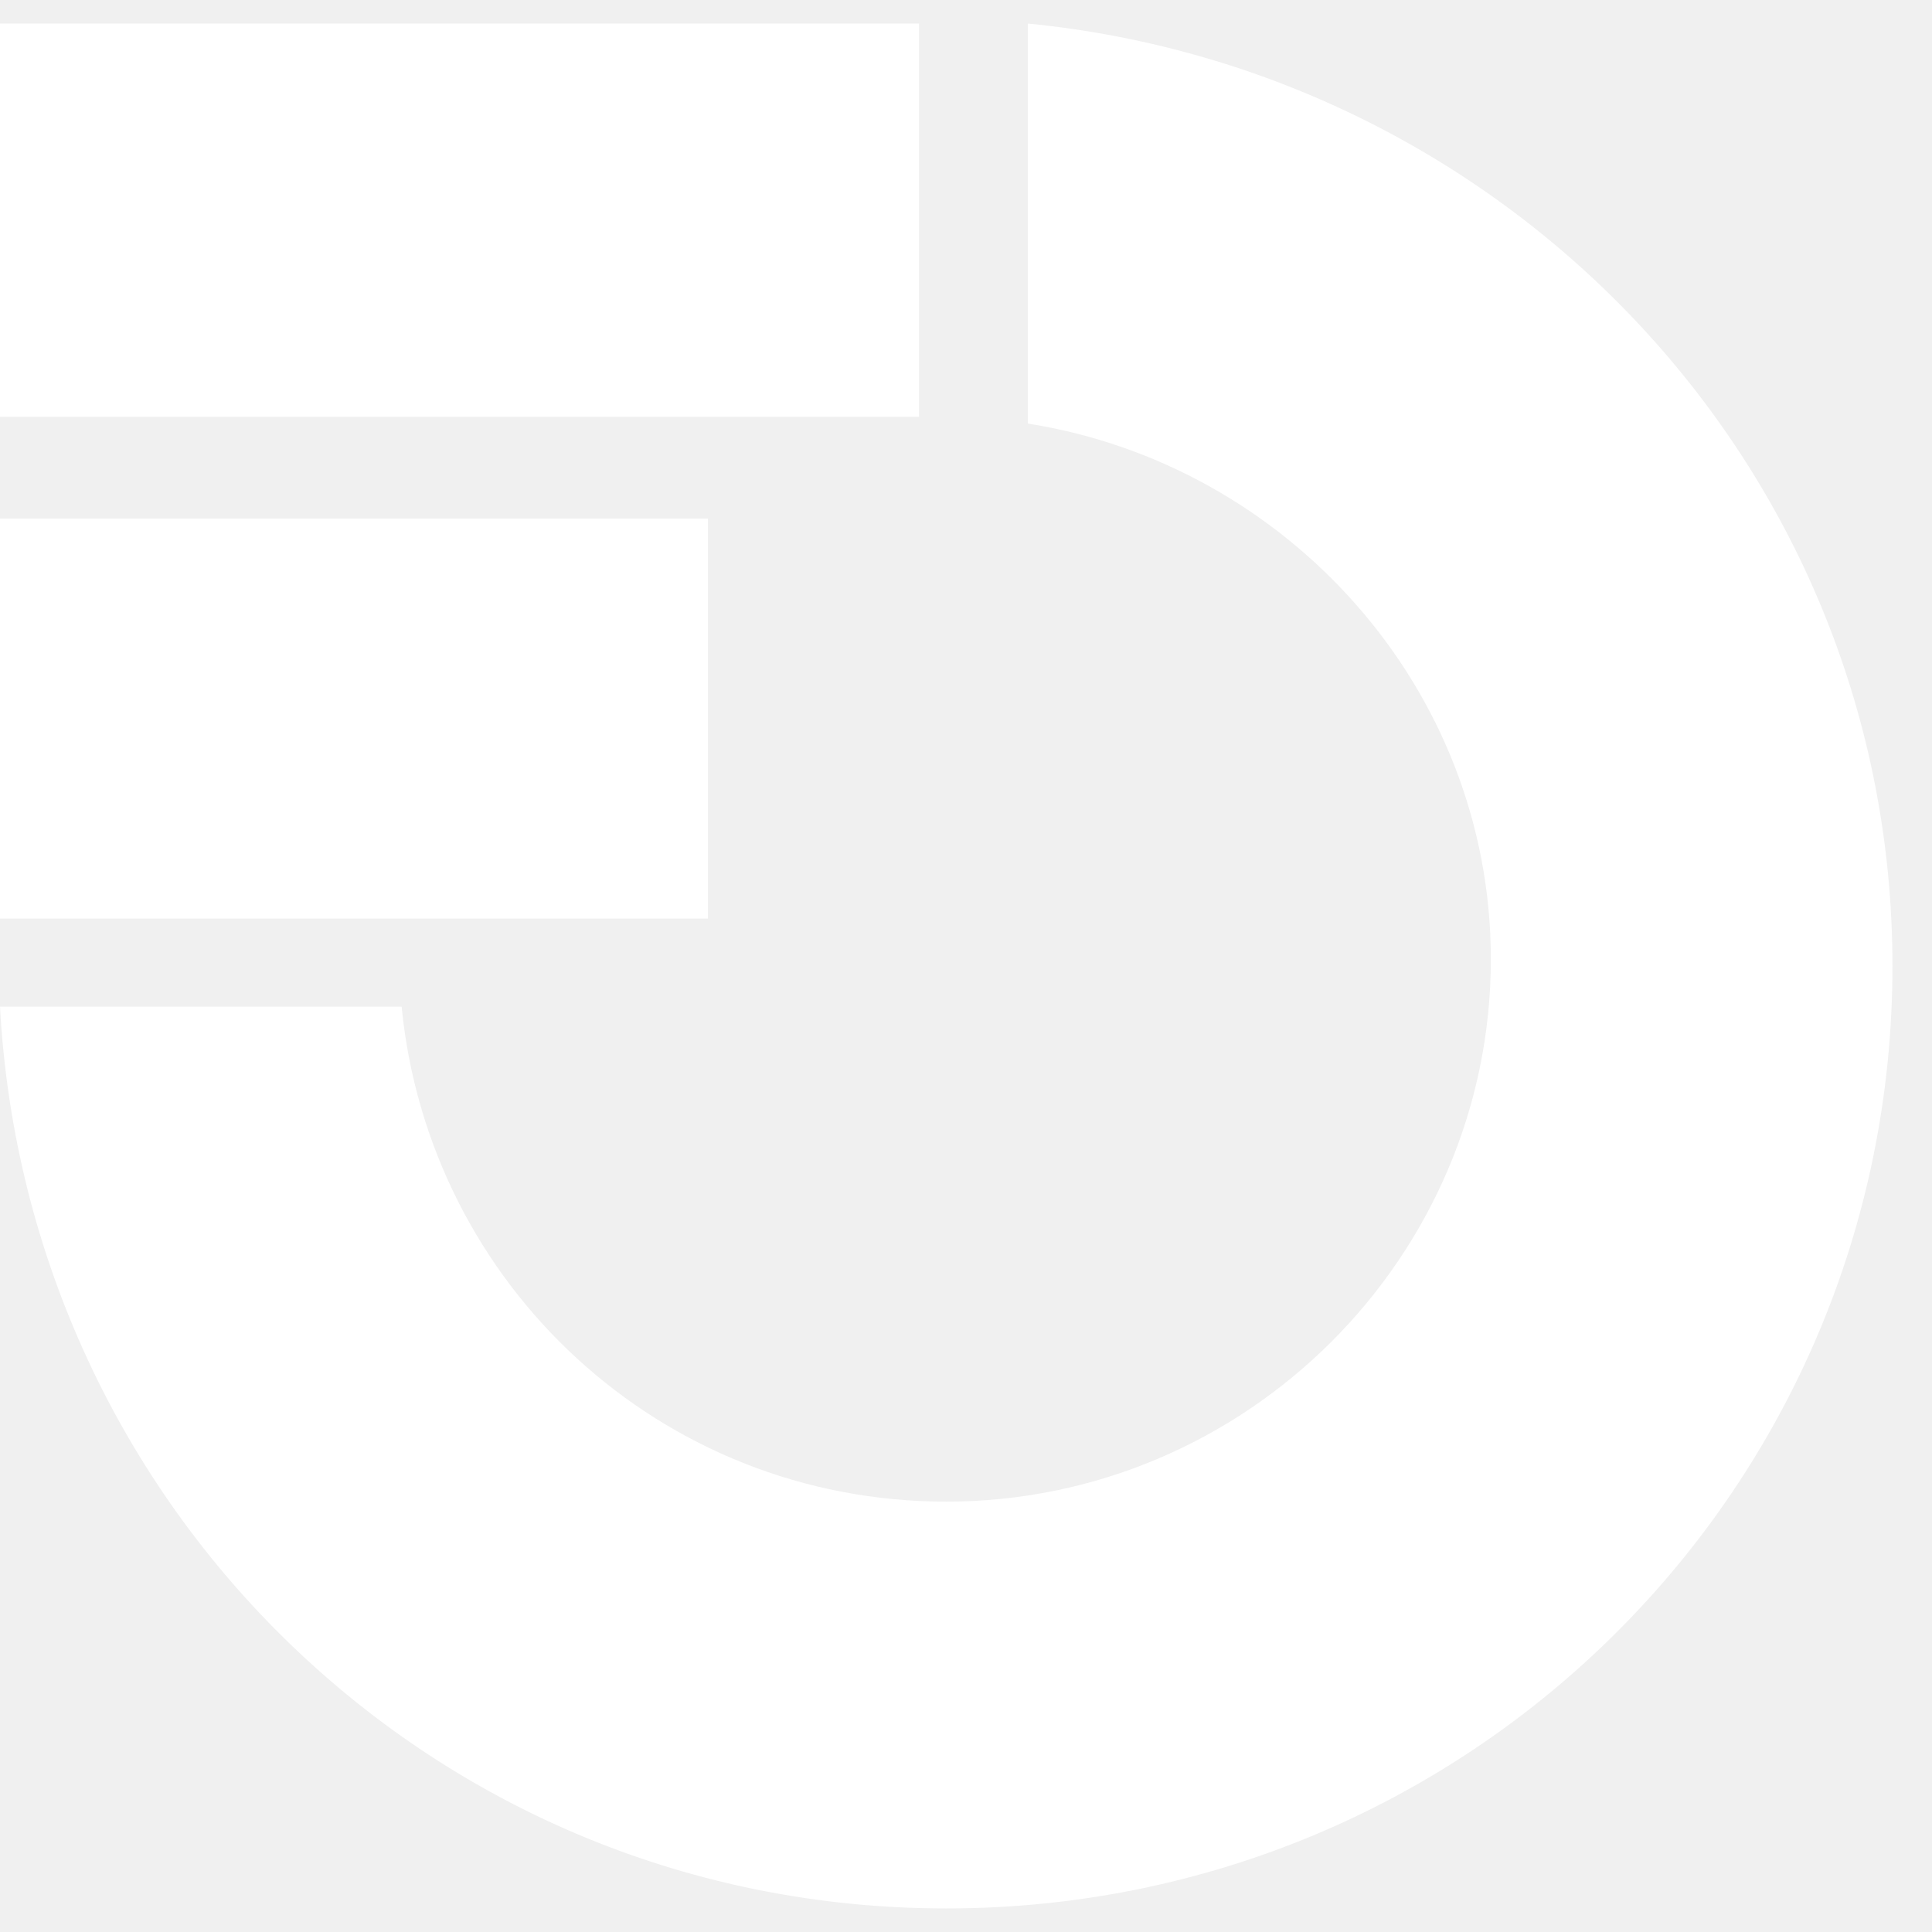
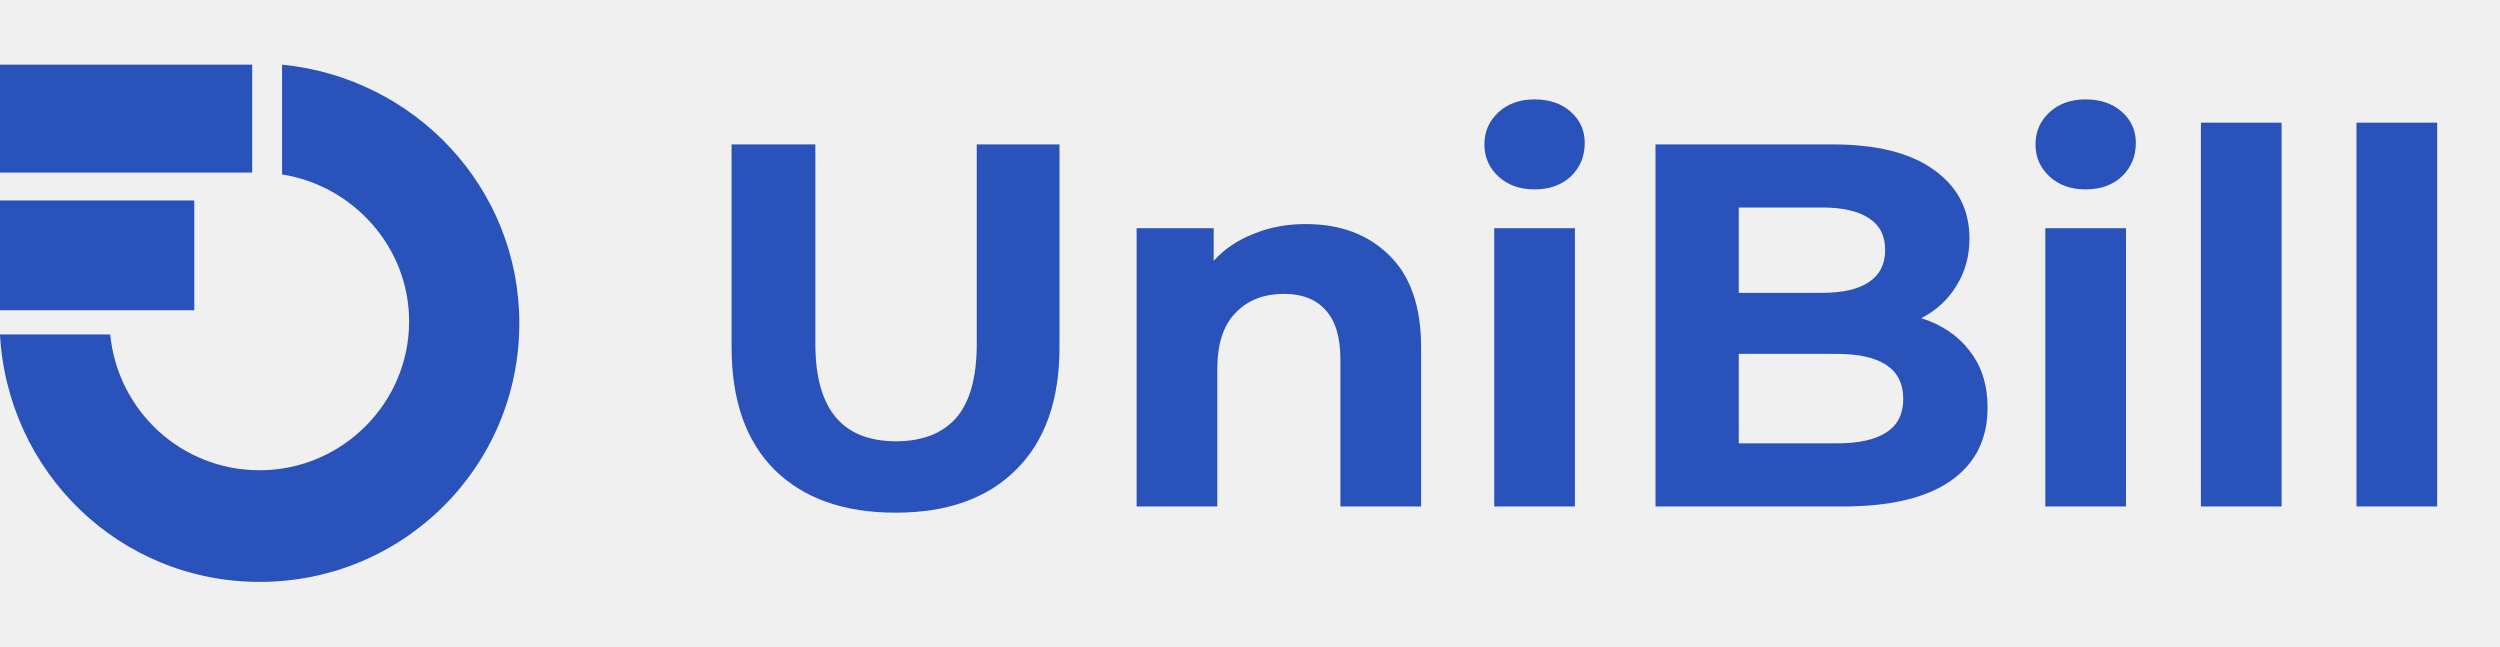
- <svg xmlns="http://www.w3.org/2000/svg" width="41" height="41" viewBox="0 0 41 41" fill="none">
-   <path d="M21.814 0.5V8.989C27.304 9.853 31.638 14.601 31.638 20.356C31.638 26.687 26.437 31.867 20.081 31.867C14.013 31.867 9.101 27.263 8.523 21.363H0C0.578 32.011 9.246 40.5 20.081 40.5C31.204 40.5 40.161 31.579 40.161 20.5C40.161 9.996 32.071 1.507 21.814 0.5Z" fill="white" />
-   <path d="M19.503 0.5H0V8.845H19.503V0.5Z" fill="white" />
-   <path d="M15.024 11.004H0V19.493H15.024V11.004Z" fill="white" />
+ <svg xmlns="http://www.w3.org/2000/svg" width="116" height="30" viewBox="0 0 116 30" fill="none">
+   <path d="M13.088 3V8.094C16.382 8.612 18.983 11.46 18.983 14.914C18.983 18.712 15.862 21.82 12.048 21.82C8.408 21.82 5.461 19.058 5.114 15.518H0C0.347 21.907 5.547 27 12.048 27C18.723 27 24.097 21.648 24.097 15C24.097 8.698 19.243 3.604 13.088 3Z" fill="#2952BB" />
+   <path d="M11.702 3H0V8.007H11.702V3Z" fill="#2952BB" />
+   <path d="M9.015 9.302H0V14.396H9.015V9.302Z" fill="#2952BB" />
+   <path d="M41.553 23.788C39.153 23.788 37.281 23.124 35.937 21.796C34.609 20.468 33.945 18.572 33.945 16.108V6.7H37.833V15.964C37.833 18.972 39.081 20.476 41.577 20.476C42.793 20.476 43.721 20.116 44.361 19.396C45.001 18.66 45.321 17.516 45.321 15.964V6.7H49.161V16.108C49.161 18.572 48.489 20.468 47.145 21.796C45.817 23.124 43.953 23.788 41.553 23.788ZM60.587 10.396C62.187 10.396 63.475 10.876 64.451 11.836C65.443 12.796 65.939 14.22 65.939 16.108V23.5H62.195V16.684C62.195 15.66 61.971 14.9 61.523 14.404C61.075 13.892 60.427 13.636 59.579 13.636C58.635 13.636 57.883 13.932 57.323 14.524C56.763 15.1 56.483 15.964 56.483 17.116V23.5H52.739V10.588H56.315V12.1C56.811 11.556 57.427 11.14 58.163 10.852C58.899 10.548 59.707 10.396 60.587 10.396ZM69.332 10.588H73.076V23.5H69.332V10.588ZM71.204 8.788C70.516 8.788 69.957 8.588 69.525 8.188C69.093 7.788 68.876 7.292 68.876 6.7C68.876 6.108 69.093 5.612 69.525 5.212C69.957 4.812 70.516 4.612 71.204 4.612C71.892 4.612 72.453 4.804 72.885 5.188C73.317 5.572 73.532 6.052 73.532 6.628C73.532 7.252 73.317 7.772 72.885 8.188C72.453 8.588 71.892 8.788 71.204 8.788ZM89.151 14.764C90.111 15.068 90.863 15.58 91.407 16.3C91.951 17.004 92.223 17.876 92.223 18.916C92.223 20.388 91.647 21.524 90.495 22.324C89.359 23.108 87.695 23.5 85.503 23.5H76.815V6.7H85.023C87.071 6.7 88.639 7.092 89.727 7.876C90.831 8.66 91.383 9.724 91.383 11.068C91.383 11.884 91.183 12.612 90.783 13.252C90.399 13.892 89.855 14.396 89.151 14.764ZM80.679 9.628V13.588H84.543C85.503 13.588 86.231 13.42 86.727 13.084C87.223 12.748 87.471 12.252 87.471 11.596C87.471 10.94 87.223 10.452 86.727 10.132C86.231 9.796 85.503 9.628 84.543 9.628H80.679ZM85.215 20.572C86.239 20.572 87.007 20.404 87.519 20.068C88.047 19.732 88.311 19.212 88.311 18.508C88.311 17.116 87.279 16.42 85.215 16.42H80.679V20.572H85.215ZM94.903 10.588H98.647V23.5H94.903V10.588ZM96.775 8.788C96.087 8.788 95.527 8.588 95.095 8.188C94.663 7.788 94.447 7.292 94.447 6.7C94.447 6.108 94.663 5.612 95.095 5.212C95.527 4.812 96.087 4.612 96.775 4.612C97.463 4.612 98.023 4.804 98.455 5.188C98.887 5.572 99.103 6.052 99.103 6.628C99.103 7.252 98.887 7.772 98.455 8.188C98.023 8.588 97.463 8.788 96.775 8.788ZM102.122 5.692H105.866V23.5H102.122V5.692ZM109.34 5.692H113.084V23.5H109.34V5.692Z" fill="#2952BB" />
</svg>
